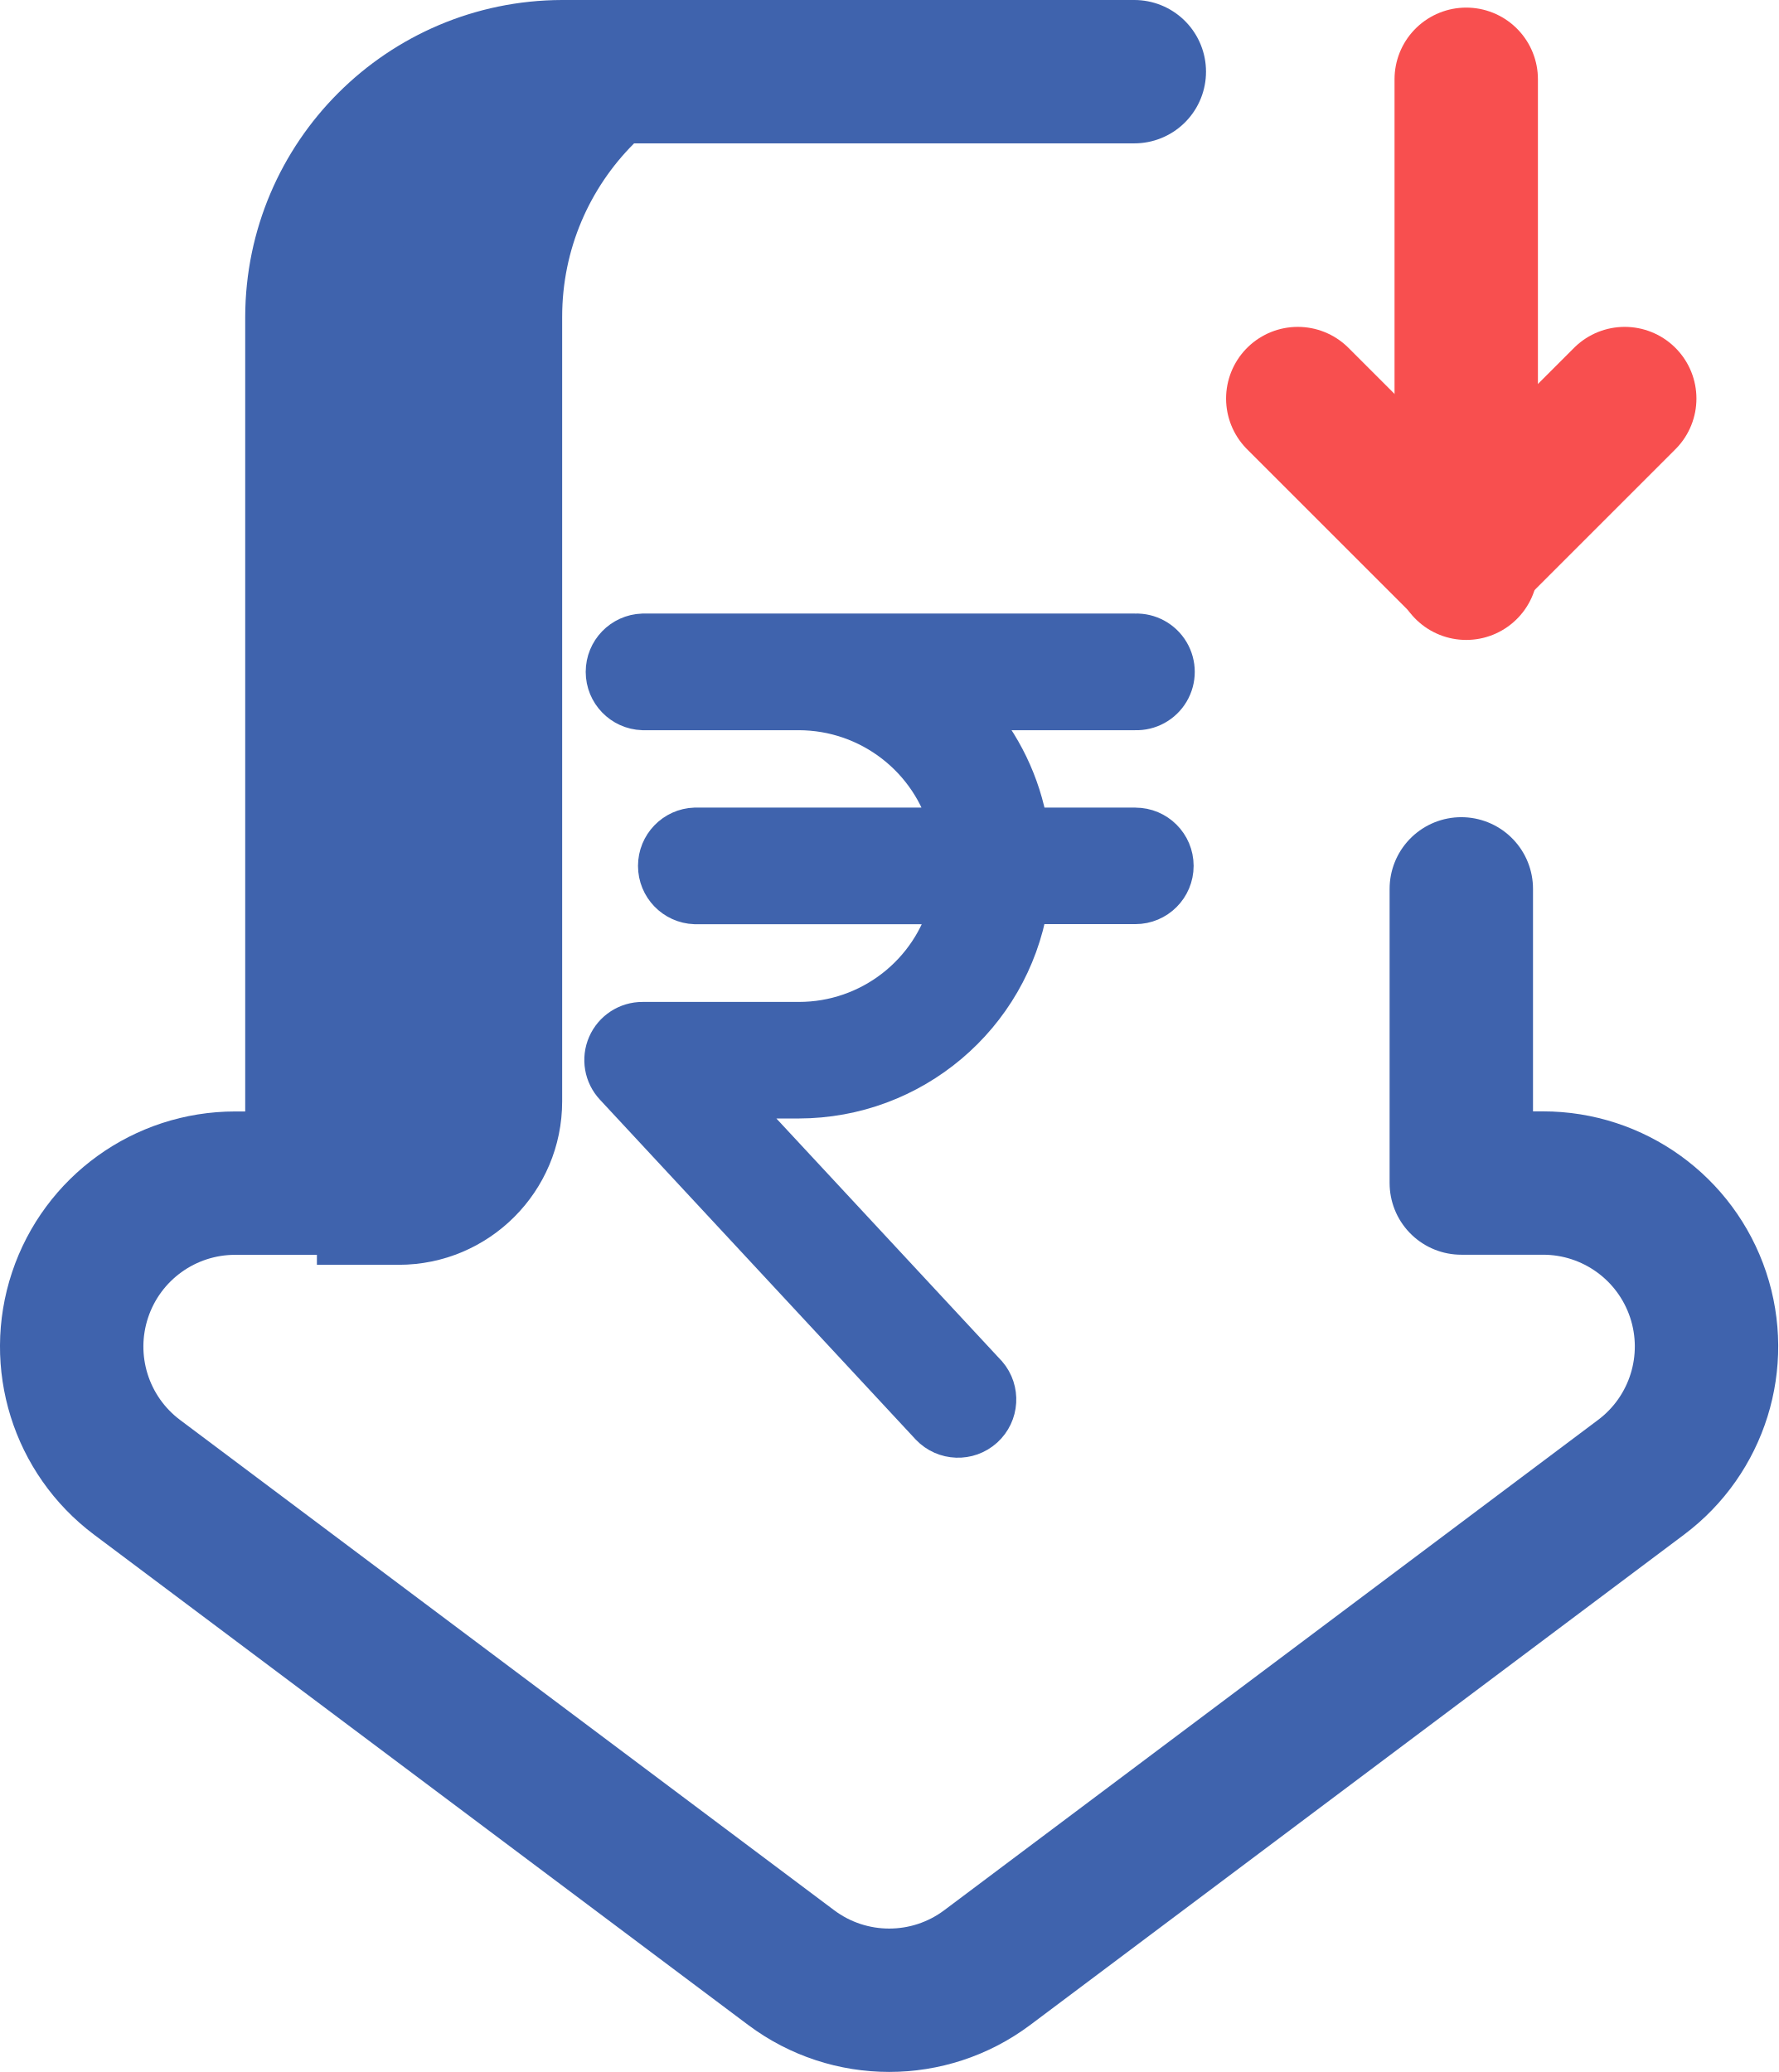
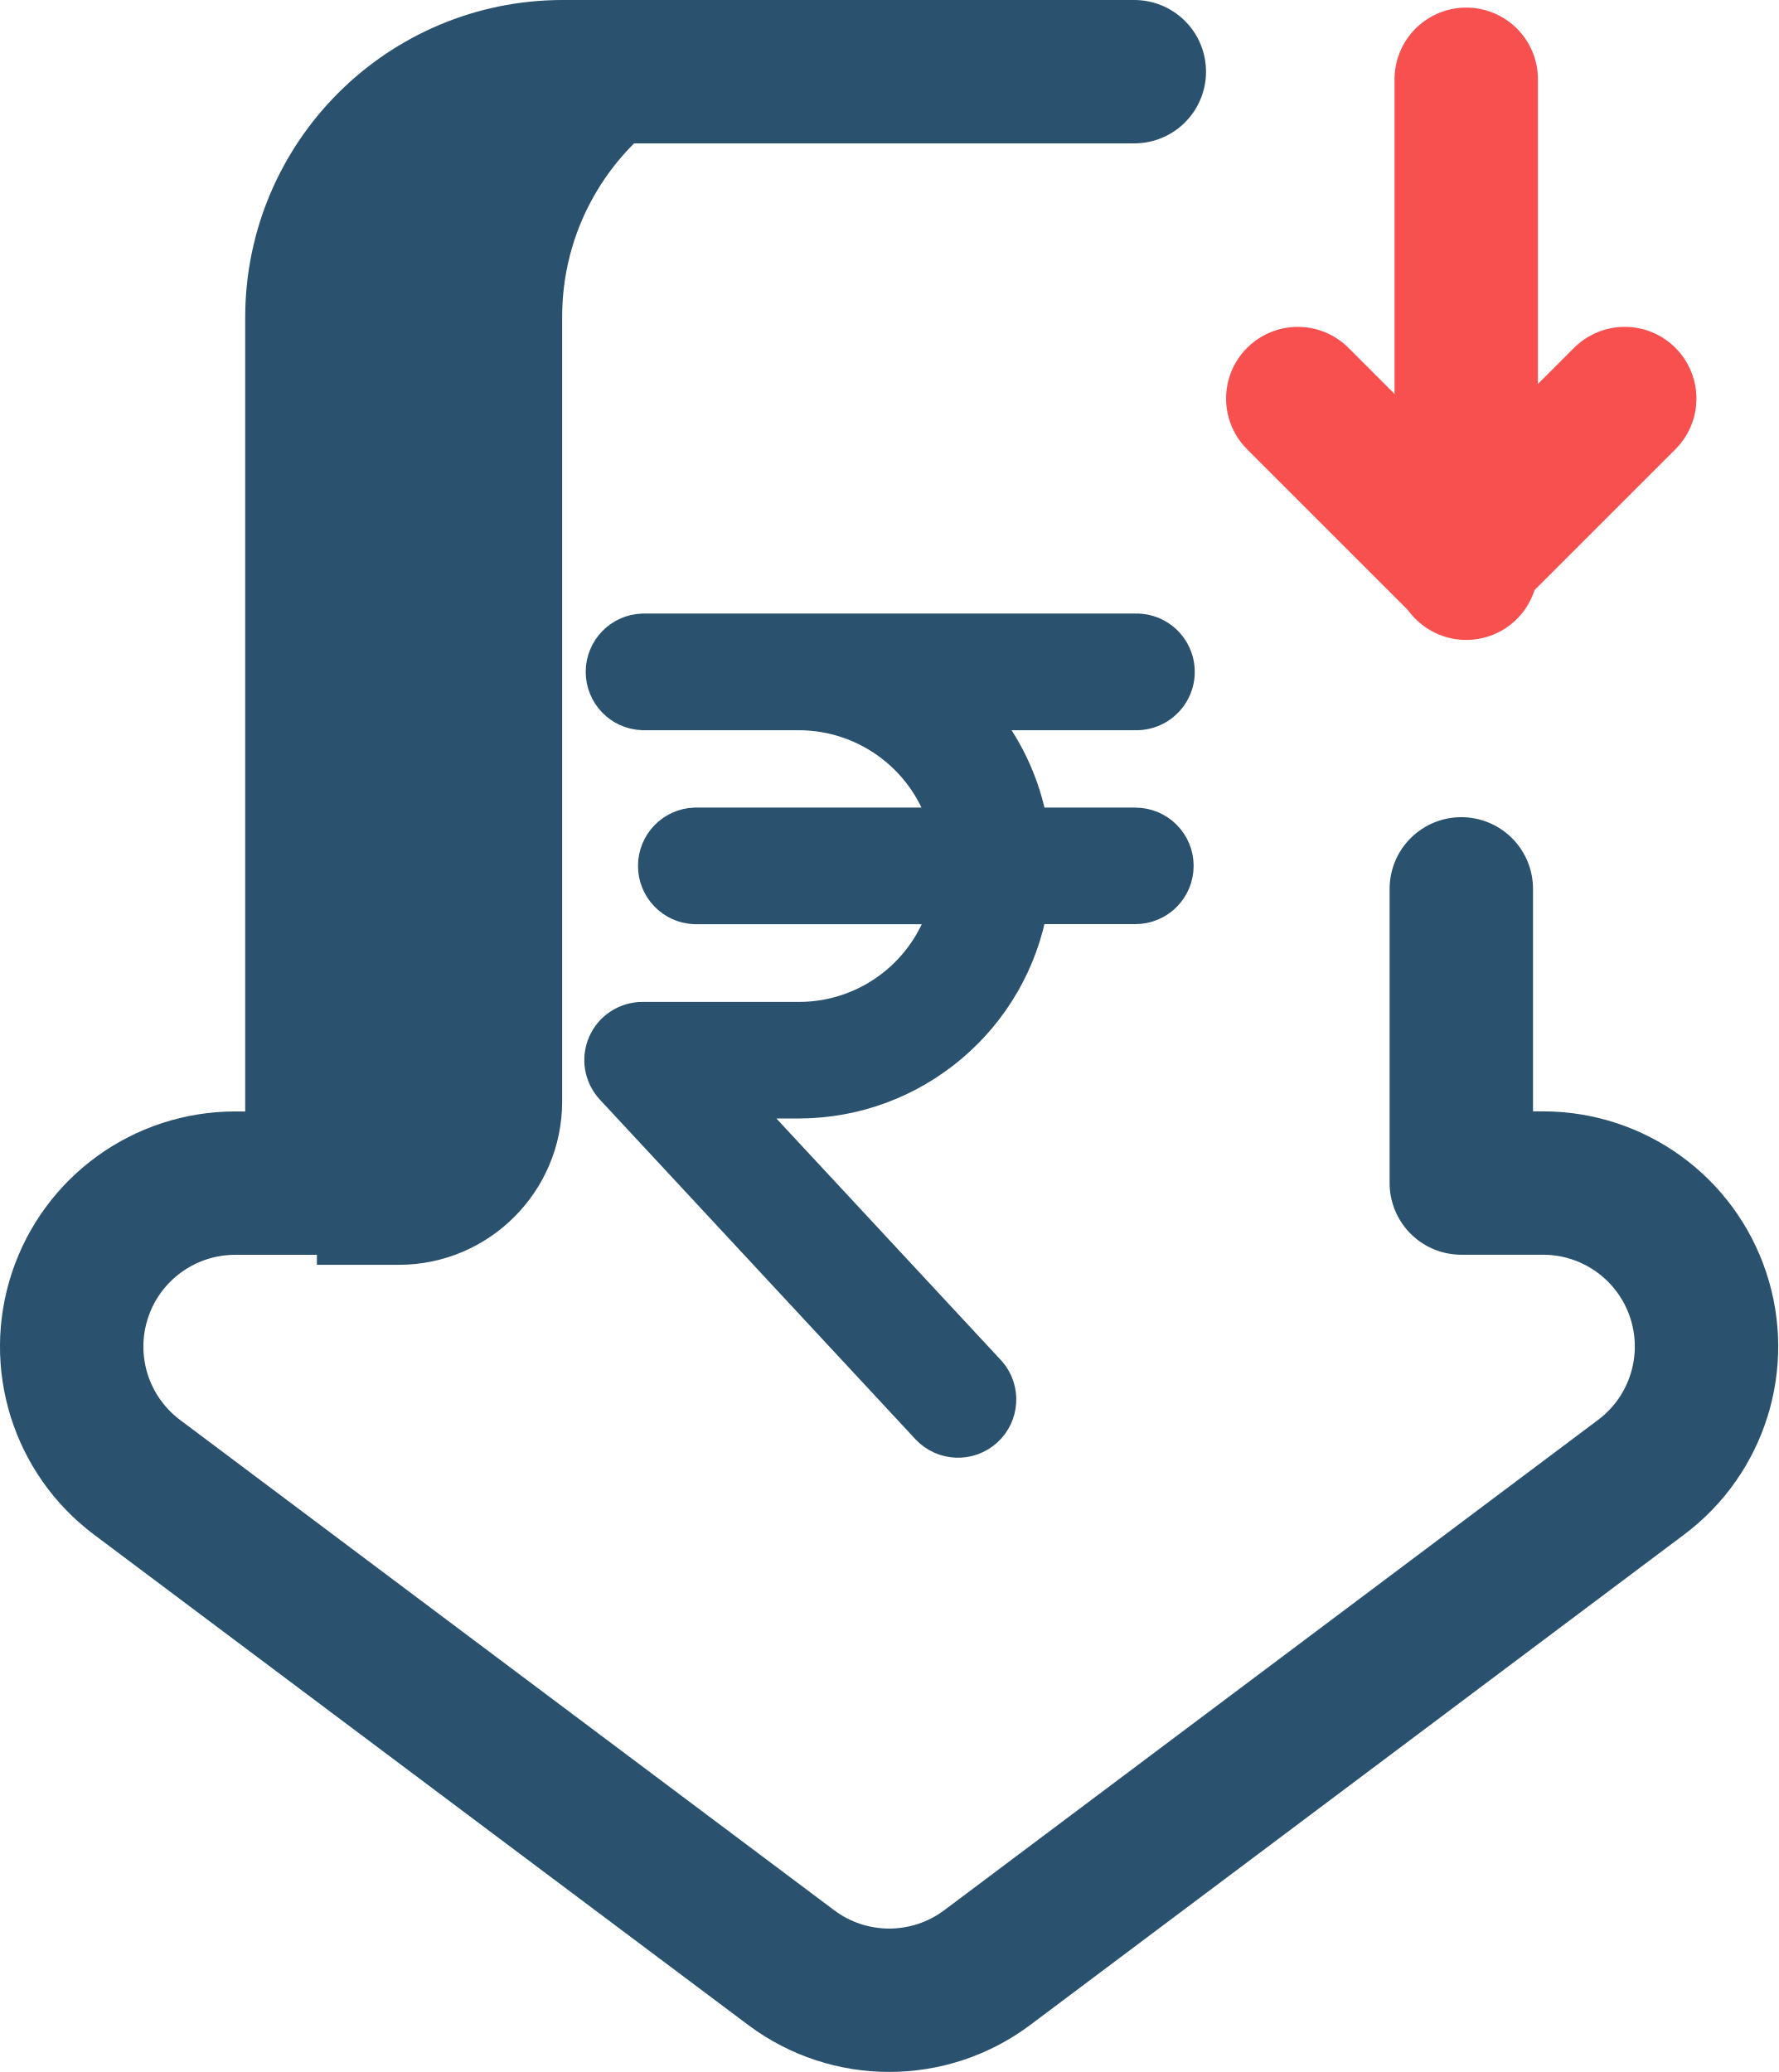
<svg xmlns="http://www.w3.org/2000/svg" width="37.202" height="43.358" viewBox="0 0 37.202 43.358">
  <g id="down-arrow" transform="translate(1.5 1.5)" opacity="0.85">
-     <path id="Path_154769" data-name="Path 154769" d="M126.261,20a5.13,5.13,0,0,0-5.13,5.13V41.547a3.42,3.42,0,0,1-3.42,3.42H116V25.13A5.13,5.13,0,0,1,121.13,20Z" transform="translate(-110.87 -20)" fill="#1d489f" />
+     <path id="Path_154769" data-name="Path 154769" d="M126.261,20a5.13,5.13,0,0,0-5.13,5.13V41.547a3.42,3.42,0,0,1-3.42,3.42H116V25.13A5.13,5.13,0,0,1,121.13,20Z" transform="translate(-110.87 -20)" fill="#053355" />
    <line id="Line_8" data-name="Line 8" y2="10.232" transform="translate(29.175 0.159)" fill="none" stroke="#f73030" stroke-linecap="round" stroke-linejoin="round" stroke-miterlimit="10" stroke-width="3" />
    <path id="Path_154770" data-name="Path 154770" d="M356,100l3.42,3.42,3.42-3.42" transform="translate(-330.349 -93.16)" fill="#f73030" stroke="#f73030" stroke-linecap="round" stroke-linejoin="round" stroke-miterlimit="10" stroke-width="3" />
-     <path id="Path_154771" data-name="Path 154771" d="M85.072,37.1v6.156h1.71a3.42,3.42,0,0,1,2.052,6.156L75.153,59.674a3.42,3.42,0,0,1-4.1,0L57.368,49.414a3.42,3.42,0,0,1,2.052-6.156h1.71V25.13A5.145,5.145,0,0,1,66.261,20H78.231" transform="translate(-56 -20)" fill="none" stroke="#1d489f" stroke-linecap="round" stroke-linejoin="round" stroke-miterlimit="10" stroke-width="3" />
+     <path id="Path_154771" data-name="Path 154771" d="M85.072,37.1v6.156h1.71a3.42,3.42,0,0,1,2.052,6.156L75.153,59.674a3.42,3.42,0,0,1-4.1,0L57.368,49.414a3.42,3.42,0,0,1,2.052-6.156h1.71V25.13A5.145,5.145,0,0,1,66.261,20H78.231" transform="translate(-56 -20)" fill="none" stroke="#053355" stroke-linecap="round" stroke-linejoin="round" stroke-miterlimit="10" stroke-width="3" />
    <g id="Layer_2_00000000915328504605764690000001788982959995525270_" transform="translate(11.125 11.738)">
      <g id="rupee" transform="translate(0 0)">
-         <path id="Path_154777" data-name="Path 154777" d="M85.831,4.061H83.6a4.851,4.851,0,0,0-1.167-2.419h3.388a.821.821,0,1,0,0-1.641h-10.3a.821.821,0,0,0,0,1.641h3.266a3.252,3.252,0,0,1,3.138,2.419H76.615a.821.821,0,0,0,0,1.641h5.313a3.244,3.244,0,0,1-3.138,2.426h-3.27a.816.816,0,0,0-.6,1.374l6.605,7.11a.819.819,0,0,0,1.213-1.1l-.013-.013L77.4,9.767h1.384A4.894,4.894,0,0,0,83.6,5.7h2.228a.819.819,0,1,0,0-1.638Z" transform="translate(-74.7 0)" fill="#1d489f" stroke="#1d489f" stroke-width="0.8" />
+         <path id="Path_154777" data-name="Path 154777" d="M85.831,4.061H83.6a4.851,4.851,0,0,0-1.167-2.419h3.388a.821.821,0,1,0,0-1.641h-10.3a.821.821,0,0,0,0,1.641h3.266a3.252,3.252,0,0,1,3.138,2.419H76.615a.821.821,0,0,0,0,1.641h5.313a3.244,3.244,0,0,1-3.138,2.426h-3.27a.816.816,0,0,0-.6,1.374l6.605,7.11a.819.819,0,0,0,1.213-1.1l-.013-.013L77.4,9.767h1.384A4.894,4.894,0,0,0,83.6,5.7h2.228a.819.819,0,1,0,0-1.638Z" transform="translate(-74.7 0)" fill="#053355" stroke="#053355" stroke-width="0.8" />
      </g>
    </g>
  </g>
</svg>
